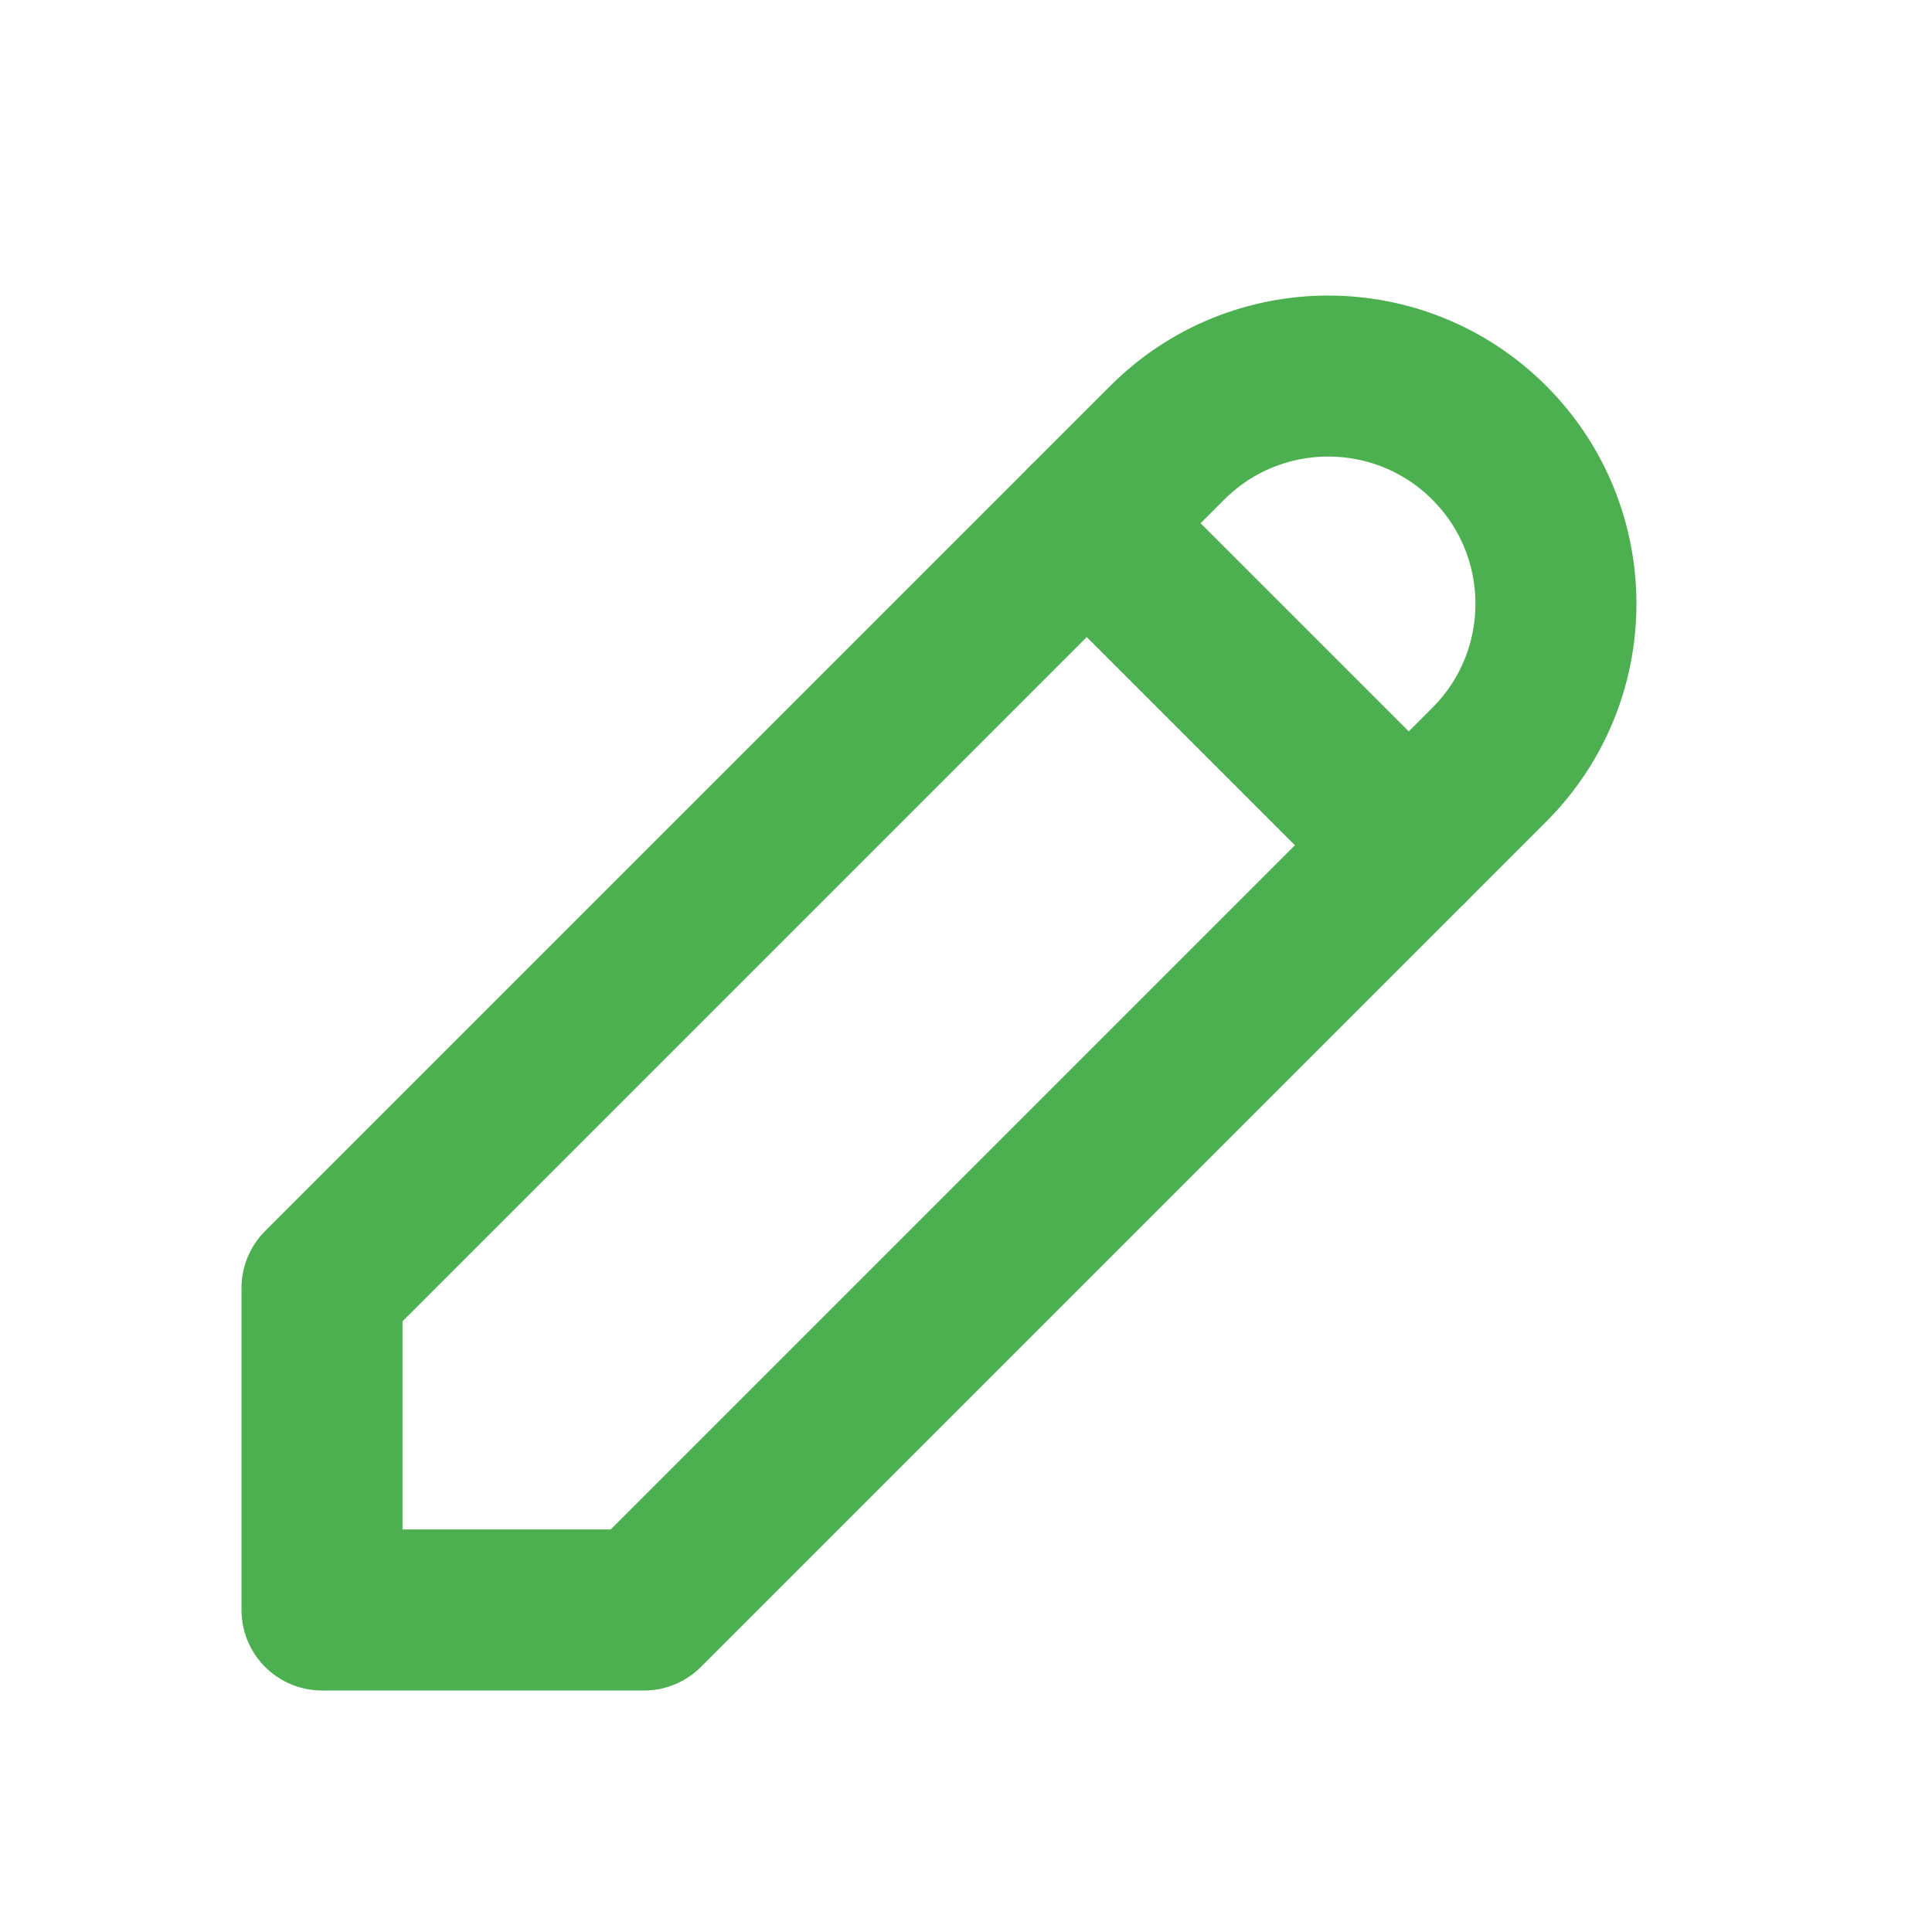
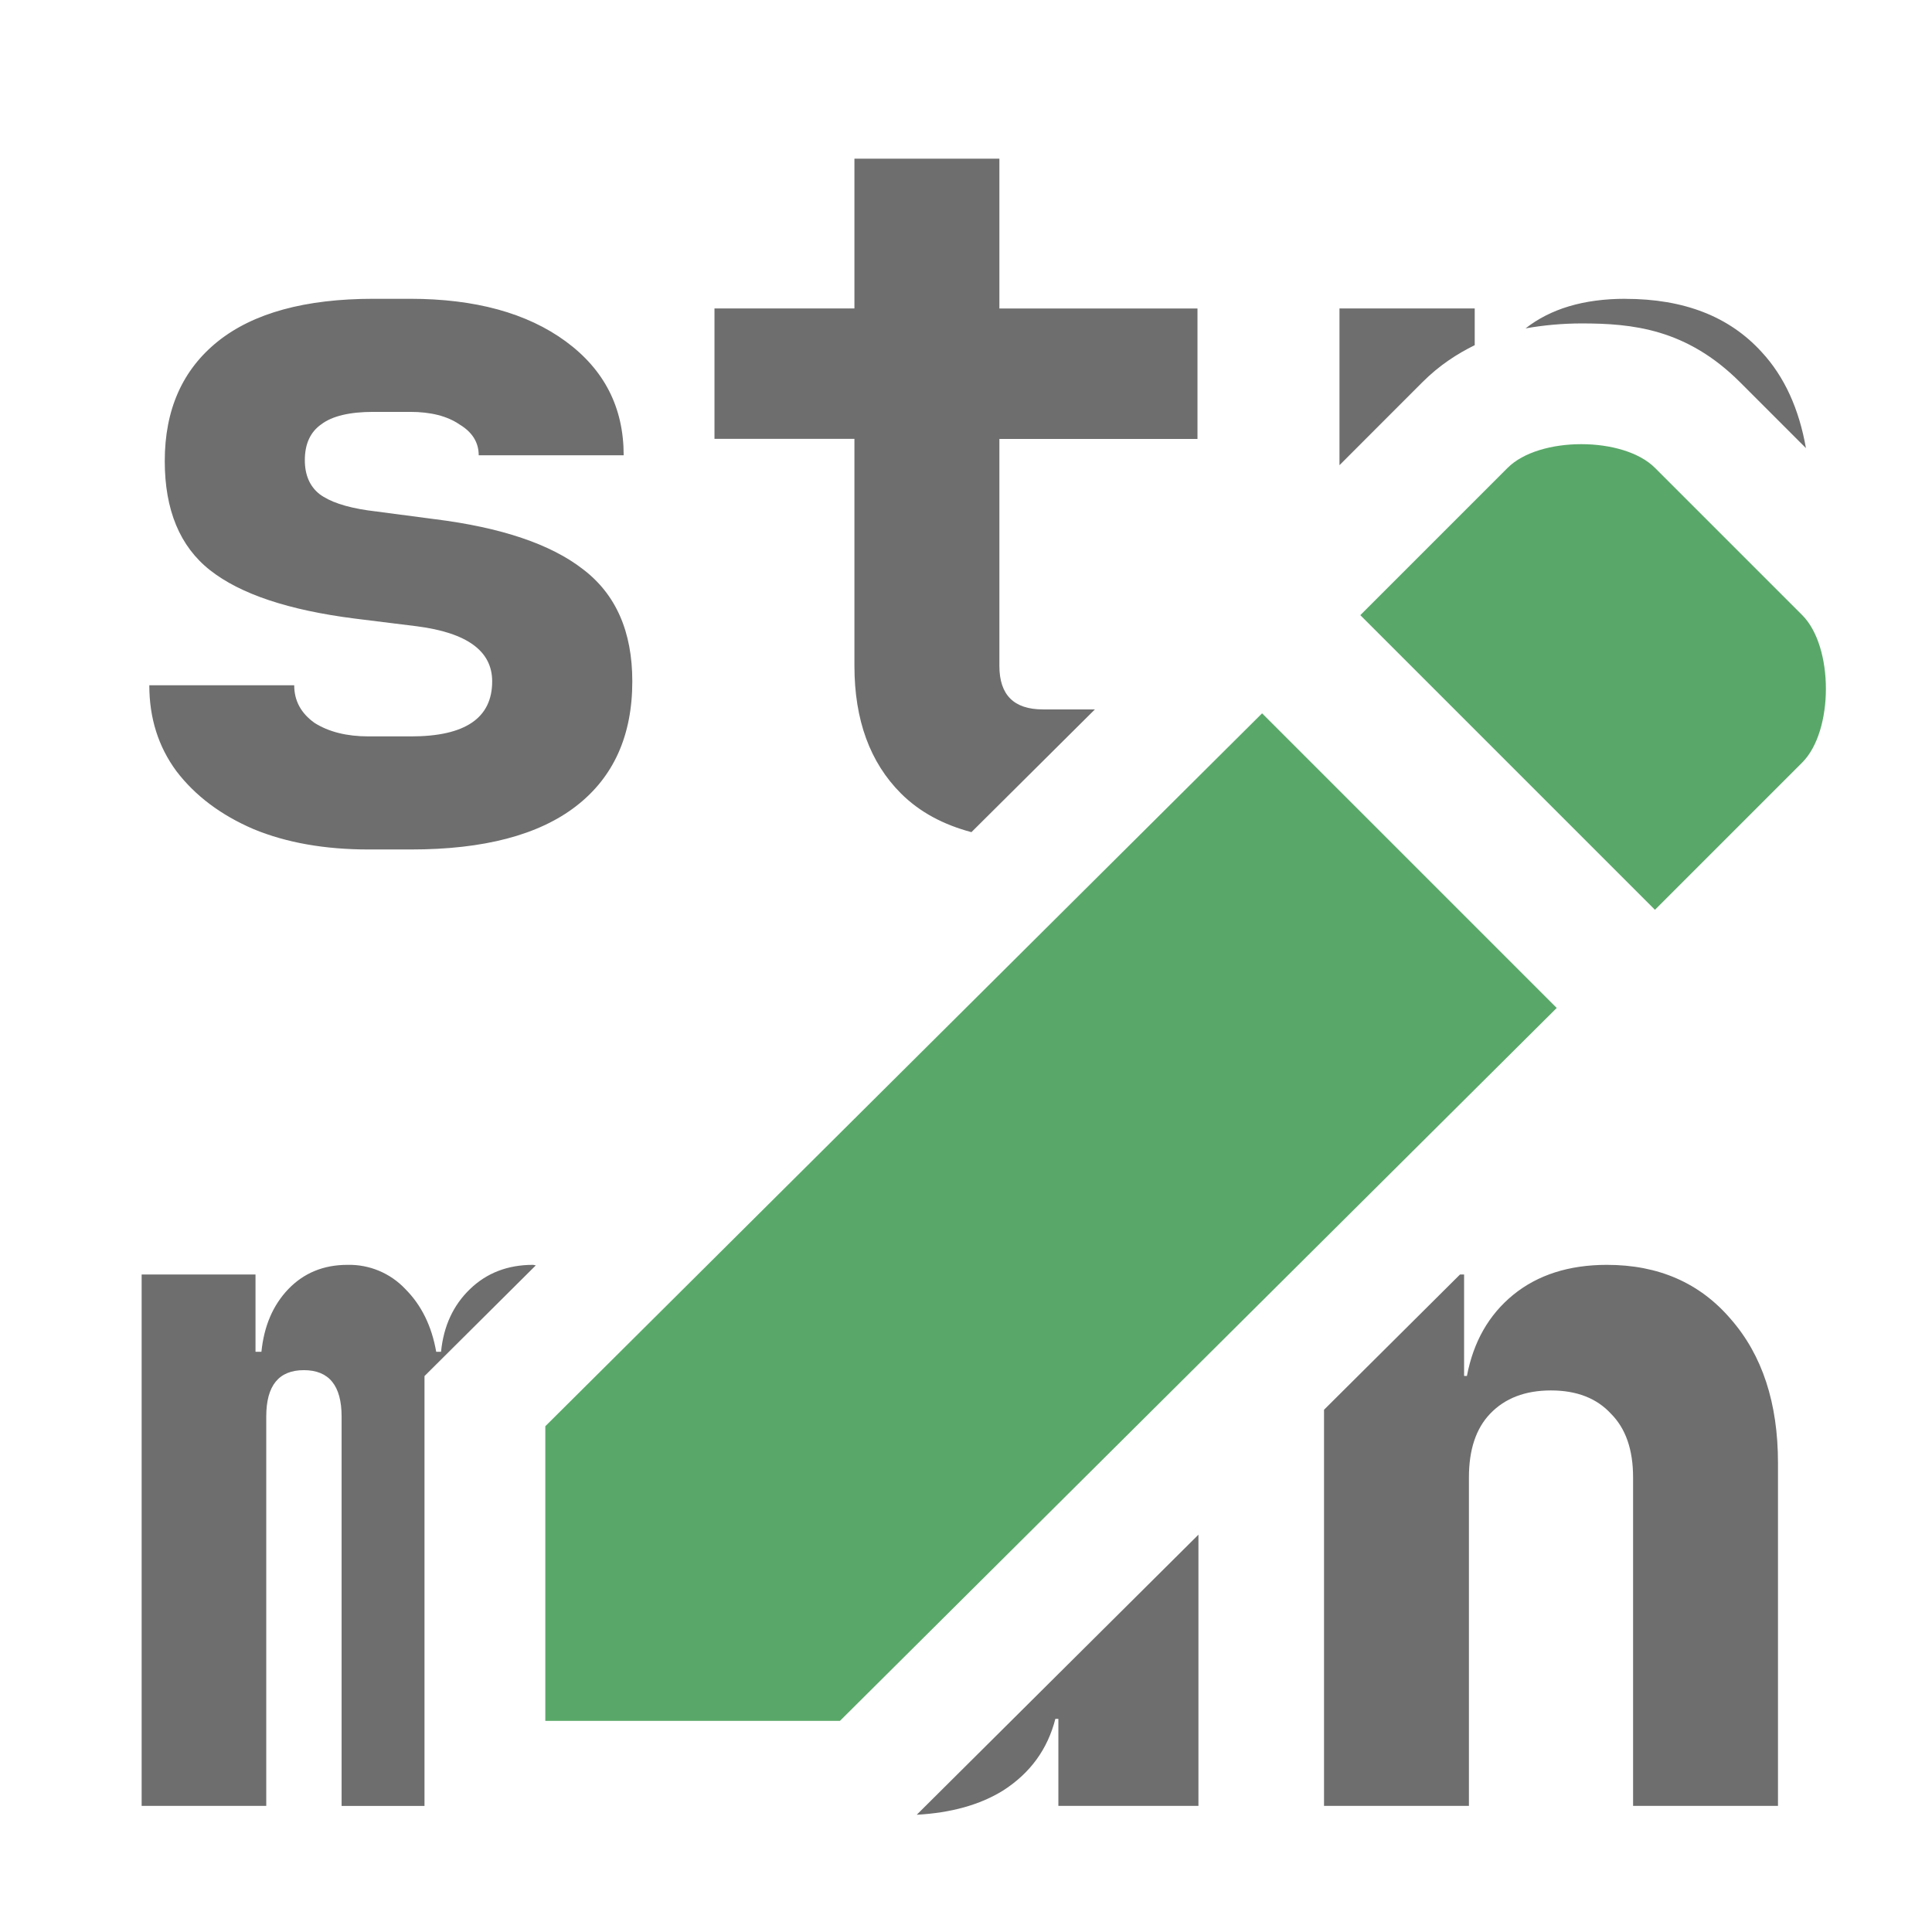
- <svg xmlns="http://www.w3.org/2000/svg" class="icon icon-tabler icon-tabler-pencil" width="40" height="40" viewBox="0 0 24 24" stroke-width="2" stroke="#4CAF50" fill="none" stroke-linecap="round" stroke-linejoin="round">
-   <path stroke="none" d="M0 0h24v24H0z" />
-   <path d="M4 20h4l10.5 -10.5a1.5 1.5 0 0 0 -4 -4l-10.5 10.5v4" />
-   <line x1="13.5" y1="6.5" x2="17.5" y2="10.5" />
+ <svg xmlns="http://www.w3.org/2000/svg" width="32" height="32">
+   <path fill="#6e6e6e" d="M14.152 2.629v2.48h-2.318v2.16h2.318v3.76c0 .896.258 1.6.77 2.112.314.314.71.52 1.168.642l2.045-2.033h-.862c-.48 0-.72-.24-.72-.72V7.27h3.281V5.11h-3.281V2.628h-2.4zm-7.966 2.32c-1.131 0-1.99.236-2.577.705-.586.47-.88 1.13-.88 1.983 0 .81.25 1.414.751 1.808.502.395 1.302.662 2.4.801l1.024.127c.832.107 1.248.41 1.248.912 0 .608-.447.912-1.343.912h-.704c-.362 0-.661-.075-.896-.224-.224-.16-.336-.367-.336-.623h-2.4c0 .544.15 1.018.449 1.423.31.406.735.727 1.28.961.543.224 1.178.336 1.903.336h.704c1.205 0 2.117-.24 2.736-.72.619-.48.928-1.169.928-2.065 0-.821-.27-1.44-.815-1.855-.533-.416-1.355-.694-2.465-.832L6.09 8.453c-.363-.053-.63-.143-.8-.271-.16-.128-.241-.316-.241-.56 0-.268.09-.465.271-.593.182-.138.47-.207.866-.207h.607c.341 0 .614.069.816.207.214.128.32.299.32.512h2.401c0-.79-.32-1.417-.96-1.887-.64-.469-1.5-.705-2.577-.705h-.607zm20.736 0c-.694 0-1.242.167-1.654.49a5.38 5.38 0 01.923-.082c.843 0 1.743.086 2.633.977l1.088 1.088c-.114-.646-.353-1.181-.734-1.592-.534-.587-1.285-.88-2.256-.88zm-4.736.16v2.596l1.37-1.371c.29-.29.58-.473.87-.617v-.608h-2.24zM5.754 20.95c-.395 0-.72.134-.977.4-.256.267-.404.613-.447 1.04h-.098v-1.28H2.346v8.801H4.41v-6.45c0-.511.207-.767.623-.767.416 0 .625.256.625.768v6.45h1.373v-7.12l1.844-1.834c-.017 0-.031-.008-.049-.008-.416 0-.764.134-1.04.4-.278.267-.439.613-.481 1.04h-.08c-.075-.427-.245-.773-.512-1.04a1.274 1.274 0 00-.96-.4zm20.863 0c-.63 0-1.147.166-1.553.496-.405.331-.66.779-.767 1.344h-.047v-1.68h-.068l-2.252 2.24v6.561h2.4V24.47c0-.459.117-.81.352-1.055.245-.256.58-.385 1.007-.385.427 0 .758.13.993.385.245.245.367.596.367 1.055v5.441h2.4v-5.68c0-.992-.26-1.787-.783-2.384-.512-.598-1.195-.897-2.049-.897zm-6.767 4.469l-4.666 4.639c.56-.031 1.042-.16 1.433-.403.448-.288.735-.684.863-1.185h.05v1.441h2.32v-4.492z" />
+   <path fill="#59a869" d="M25.784 16.695l-4.88-4.88L9.032 23.623v4.88h4.88zm4.067-4.066c.522-.523.522-1.918 0-2.44l-2.44-2.44c-.523-.523-1.918-.523-2.44 0l-2.44 2.44 4.88 4.88z" fill-rule="evenodd" />
</svg>
